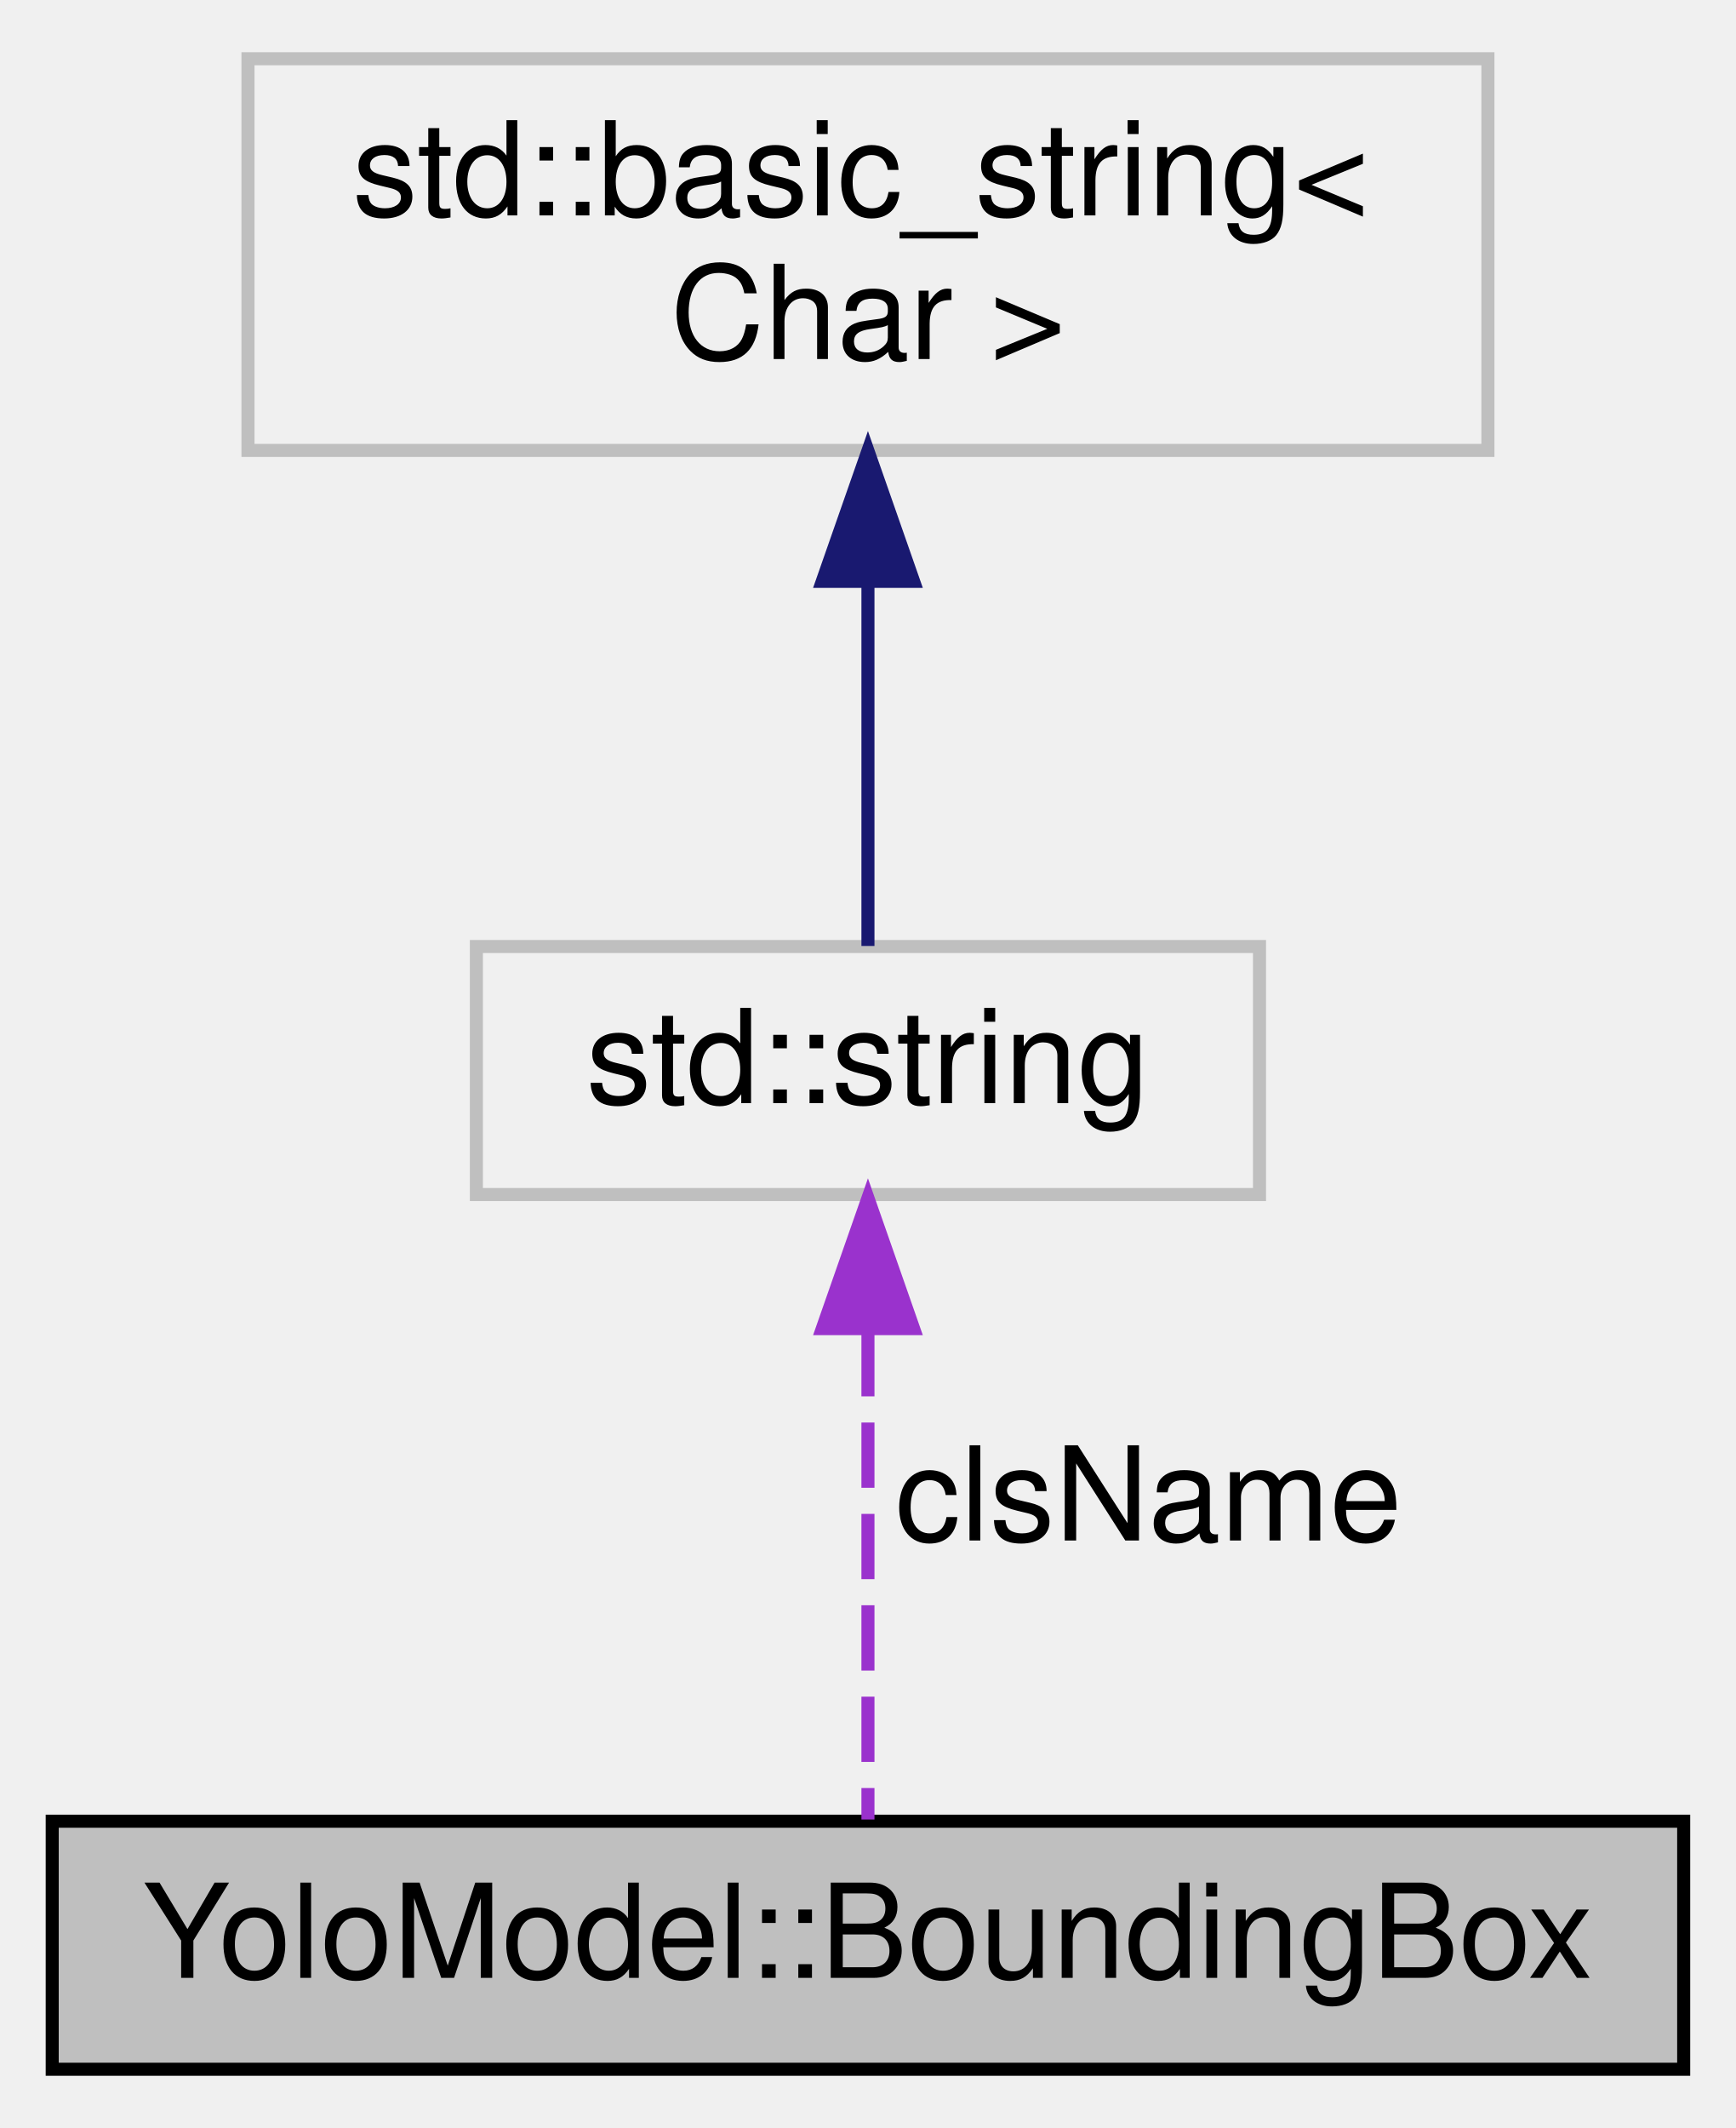
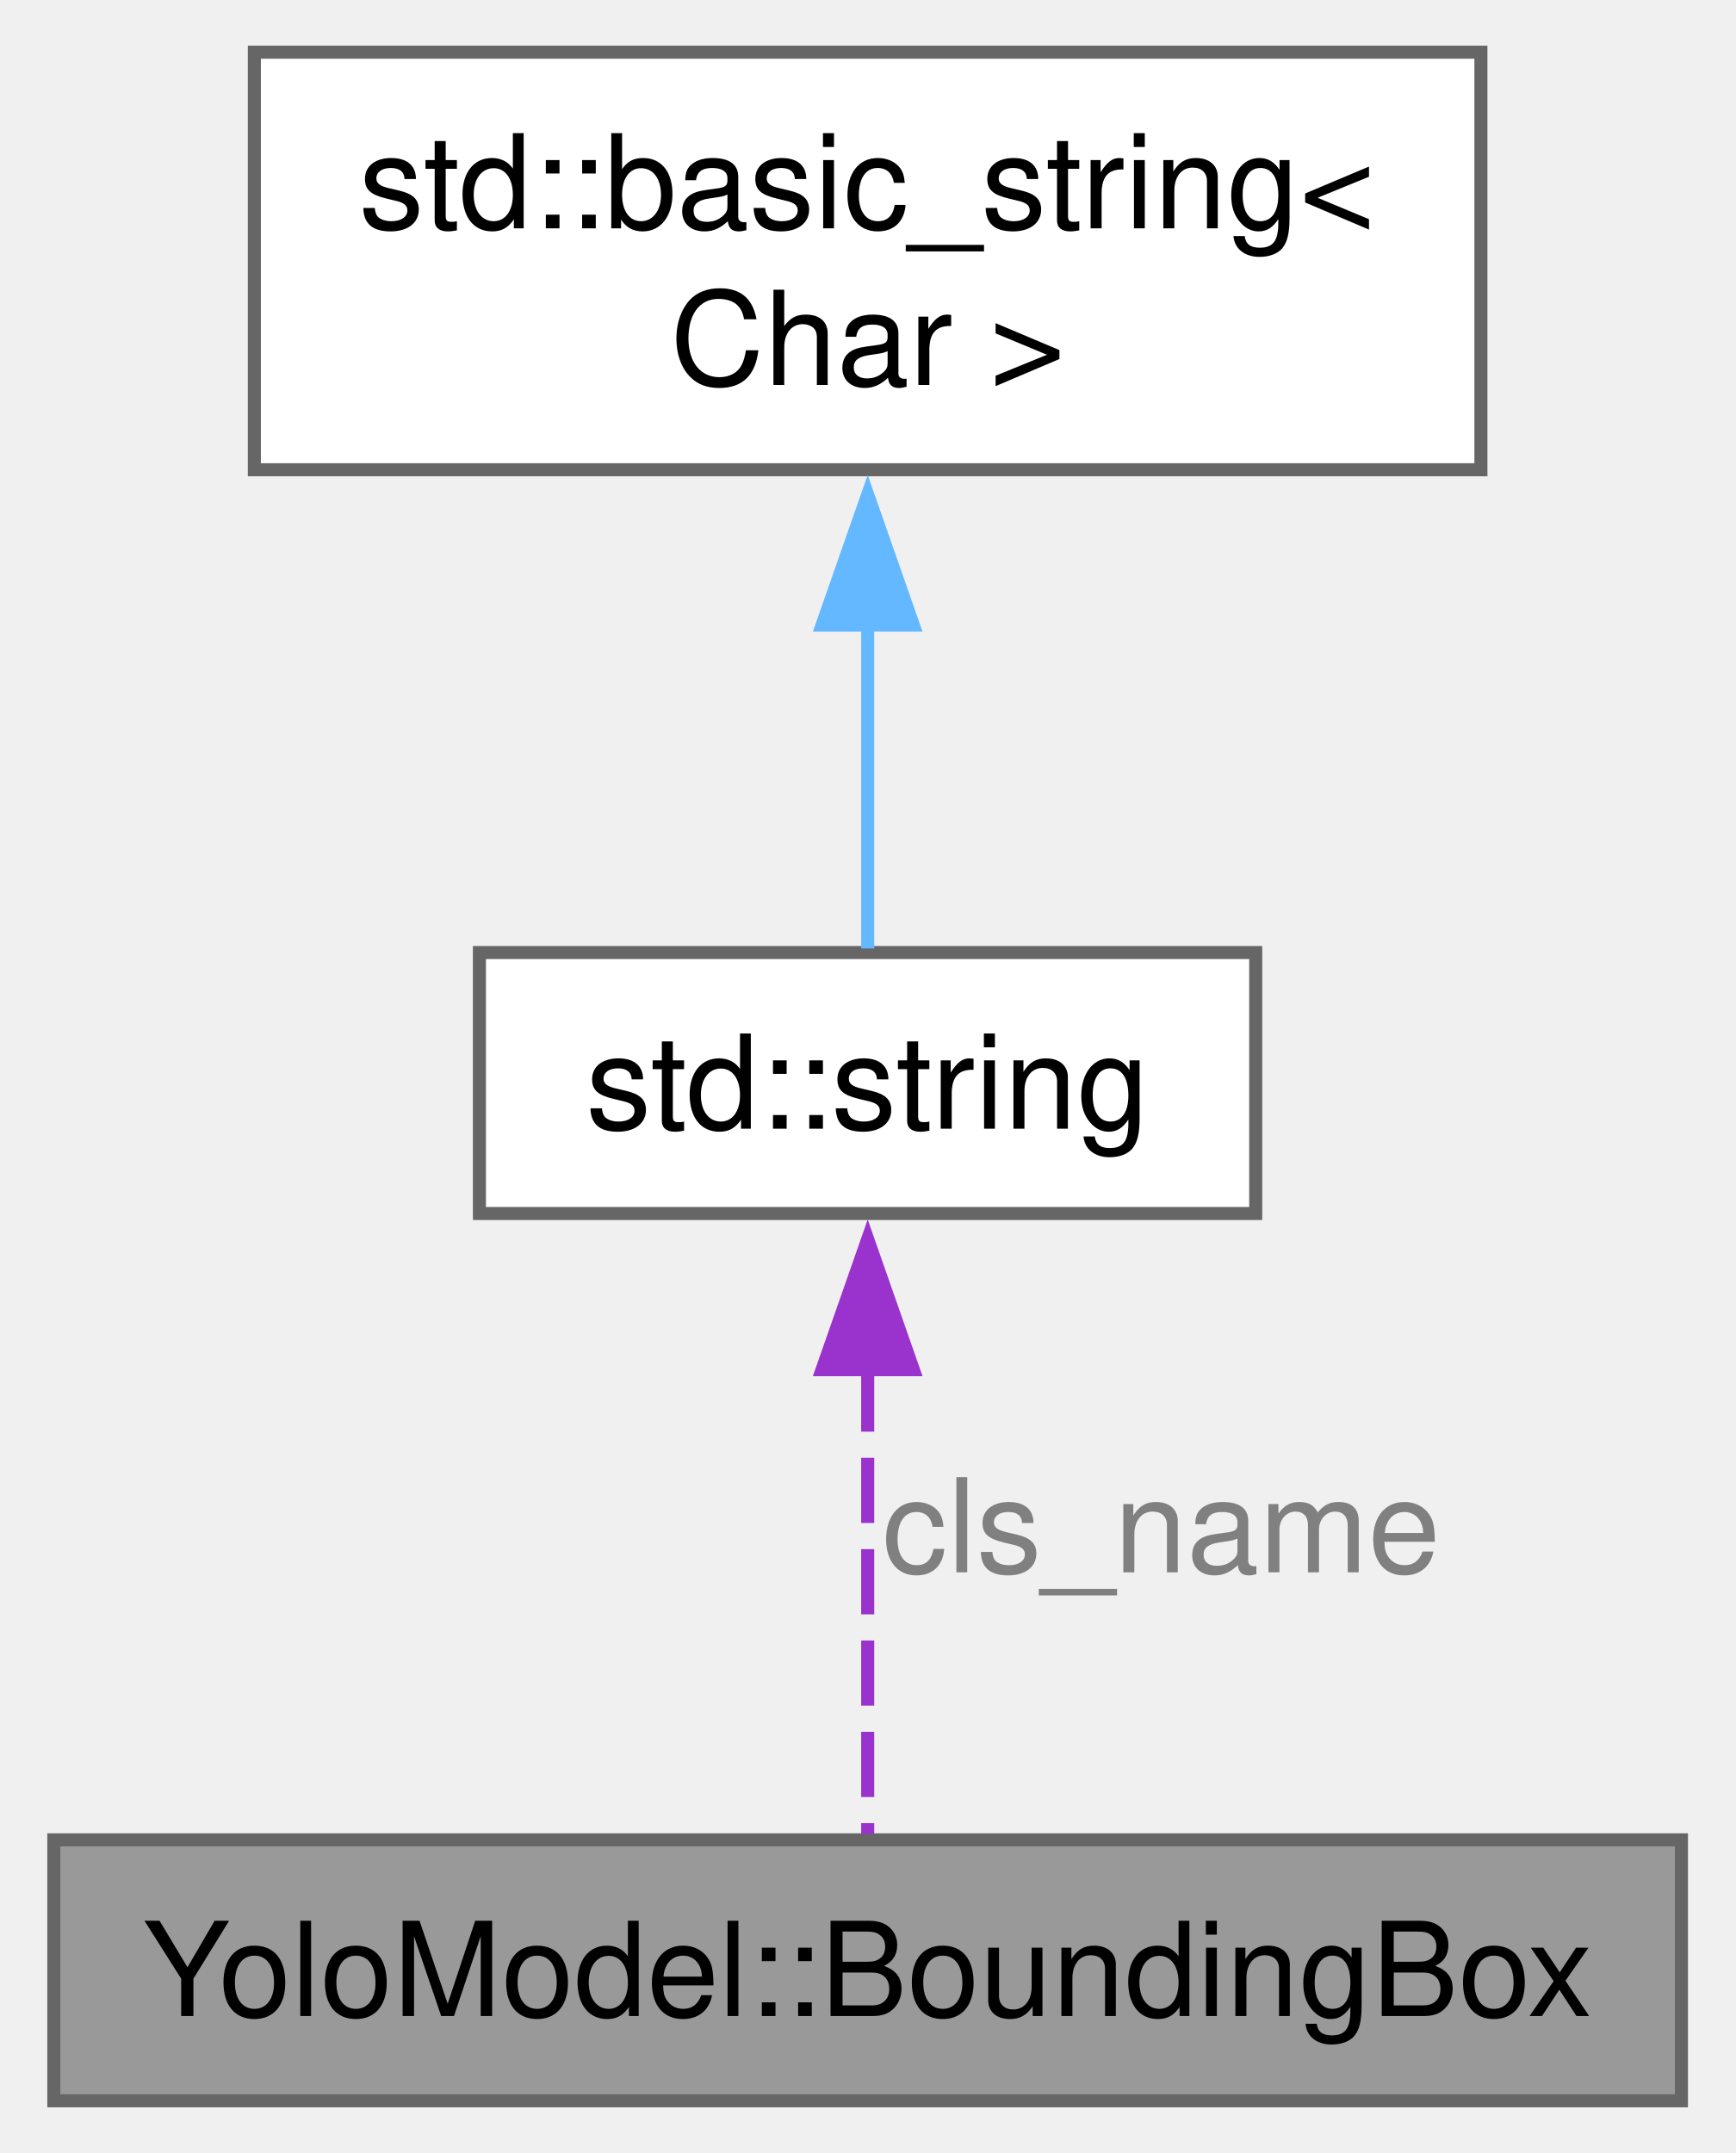
- <svg xmlns="http://www.w3.org/2000/svg" xmlns:xlink="http://www.w3.org/1999/xlink" width="133pt" height="163pt" viewBox="0.00 0.00 133.00 163.00">
-   <g id="graph0" class="graph" transform="scale(1 1) rotate(0) translate(4 159)">
-     <g id="node1" class="node">
-       <g id="a_node1">
+ <svg xmlns="http://www.w3.org/2000/svg" xmlns:xlink="http://www.w3.org/1999/xlink" width="133pt" height="165pt" viewBox="0.00 0.00 132.75 165.00">
+   <g id="graph0" class="graph" transform="scale(1 1) rotate(0) translate(4 161)">
+     <g id="Node000001" class="node">
+       <g id="a_Node000001">
        <a xlink:title=" ">
-           <polygon fill="#bfbfbf" stroke="black" points="0,-0.5 0,-19.5 125,-19.5 125,-0.5 0,-0.5" />
-           <text text-anchor="middle" x="62.5" y="-7.5" font-family="Helvetica,sans-Serif" font-size="10.00">YoloModel::BoundingBox</text>
+           <polygon fill="#999999" stroke="#666666" points="124.75,-20 0,-20 0,0 124.75,0 124.75,-20" />
+           <text text-anchor="middle" x="62.38" y="-6.5" font-family="Helvetica,sans-Serif" font-size="10.00">YoloModel::BoundingBox</text>
        </a>
      </g>
    </g>
-     <g id="node2" class="node">
-       <g id="a_node2">
+     <g id="Node000002" class="node">
+       <g id="a_Node000002">
        <a xlink:title=" ">
-           <polygon fill="none" stroke="#bfbfbf" points="32.5,-67.5 32.5,-86.5 92.5,-86.5 92.5,-67.5 32.5,-67.5" />
-           <text text-anchor="middle" x="62.5" y="-74.5" font-family="Helvetica,sans-Serif" font-size="10.00">std::string</text>
+           <polygon fill="white" stroke="#666666" points="92.12,-88 32.62,-88 32.62,-68 92.12,-68 92.12,-88" />
+           <text text-anchor="middle" x="62.38" y="-74.5" font-family="Helvetica,sans-Serif" font-size="10.00">std::string</text>
        </a>
      </g>
    </g>
-     <g id="edge1" class="edge">
-       <path fill="none" stroke="#9a32cd" stroke-dasharray="5,2" d="M62.5,-57.04C62.5,-44.67 62.5,-29.12 62.5,-19.63" />
-       <polygon fill="#9a32cd" stroke="#9a32cd" points="59,-57.23 62.5,-67.23 66,-57.23 59,-57.23" />
-       <text text-anchor="middle" x="84" y="-41" font-family="Helvetica,sans-Serif" font-size="10.00"> clsName</text>
+     <g id="edge1_Node000001_Node000002" class="edge">
+       <g id="a_edge1_Node000001_Node000002">
+         <a xlink:title=" ">
+           <path fill="none" stroke="#9a32cd" stroke-dasharray="5,2" d="M62.38,-56.28C62.38,-44.27 62.38,-29.74 62.38,-20.44" />
+           <polygon fill="#9a32cd" stroke="#9a32cd" points="58.88,-56.03 62.38,-66.03 65.88,-56.03 58.88,-56.03" />
+         </a>
+       </g>
+       <text text-anchor="middle" x="84.88" y="-40.5" font-family="Helvetica,sans-Serif" font-size="10.00" fill="grey"> cls_name</text>
    </g>
-     <g id="node3" class="node">
-       <g id="a_node3">
+     <g id="Node000003" class="node">
+       <g id="a_Node000003">
        <a xlink:title=" ">
-           <polygon fill="none" stroke="#bfbfbf" points="15,-124.5 15,-154.5 110,-154.5 110,-124.5 15,-124.5" />
-           <text text-anchor="start" x="23" y="-142.5" font-family="Helvetica,sans-Serif" font-size="10.00">std::basic_string&lt;</text>
-           <text text-anchor="middle" x="62.5" y="-131.5" font-family="Helvetica,sans-Serif" font-size="10.00"> Char &gt;</text>
+           <polygon fill="white" stroke="#666666" points="109.38,-157 15.37,-157 15.37,-125 109.38,-125 109.38,-157" />
+           <text text-anchor="start" x="23.38" y="-143.5" font-family="Helvetica,sans-Serif" font-size="10.00">std::basic_string&lt;</text>
+           <text text-anchor="middle" x="62.38" y="-131.5" font-family="Helvetica,sans-Serif" font-size="10.00"> Char &gt;</text>
        </a>
      </g>
    </g>
-     <g id="edge2" class="edge">
-       <path fill="none" stroke="midnightblue" d="M62.5,-114.35C62.5,-104.51 62.5,-93.78 62.5,-86.54" />
-       <polygon fill="midnightblue" stroke="midnightblue" points="59,-114.47 62.5,-124.47 66,-114.47 59,-114.47" />
+     <g id="edge2_Node000002_Node000003" class="edge">
+       <g id="a_edge2_Node000002_Node000003">
+         <a xlink:title=" ">
+           <path fill="none" stroke="#63b8ff" d="M62.38,-113.36C62.38,-104.41 62.38,-95.01 62.38,-88.31" />
+           <polygon fill="#63b8ff" stroke="#63b8ff" points="58.88,-113.09 62.38,-123.09 65.88,-113.09 58.88,-113.09" />
+         </a>
+       </g>
    </g>
  </g>
</svg>
